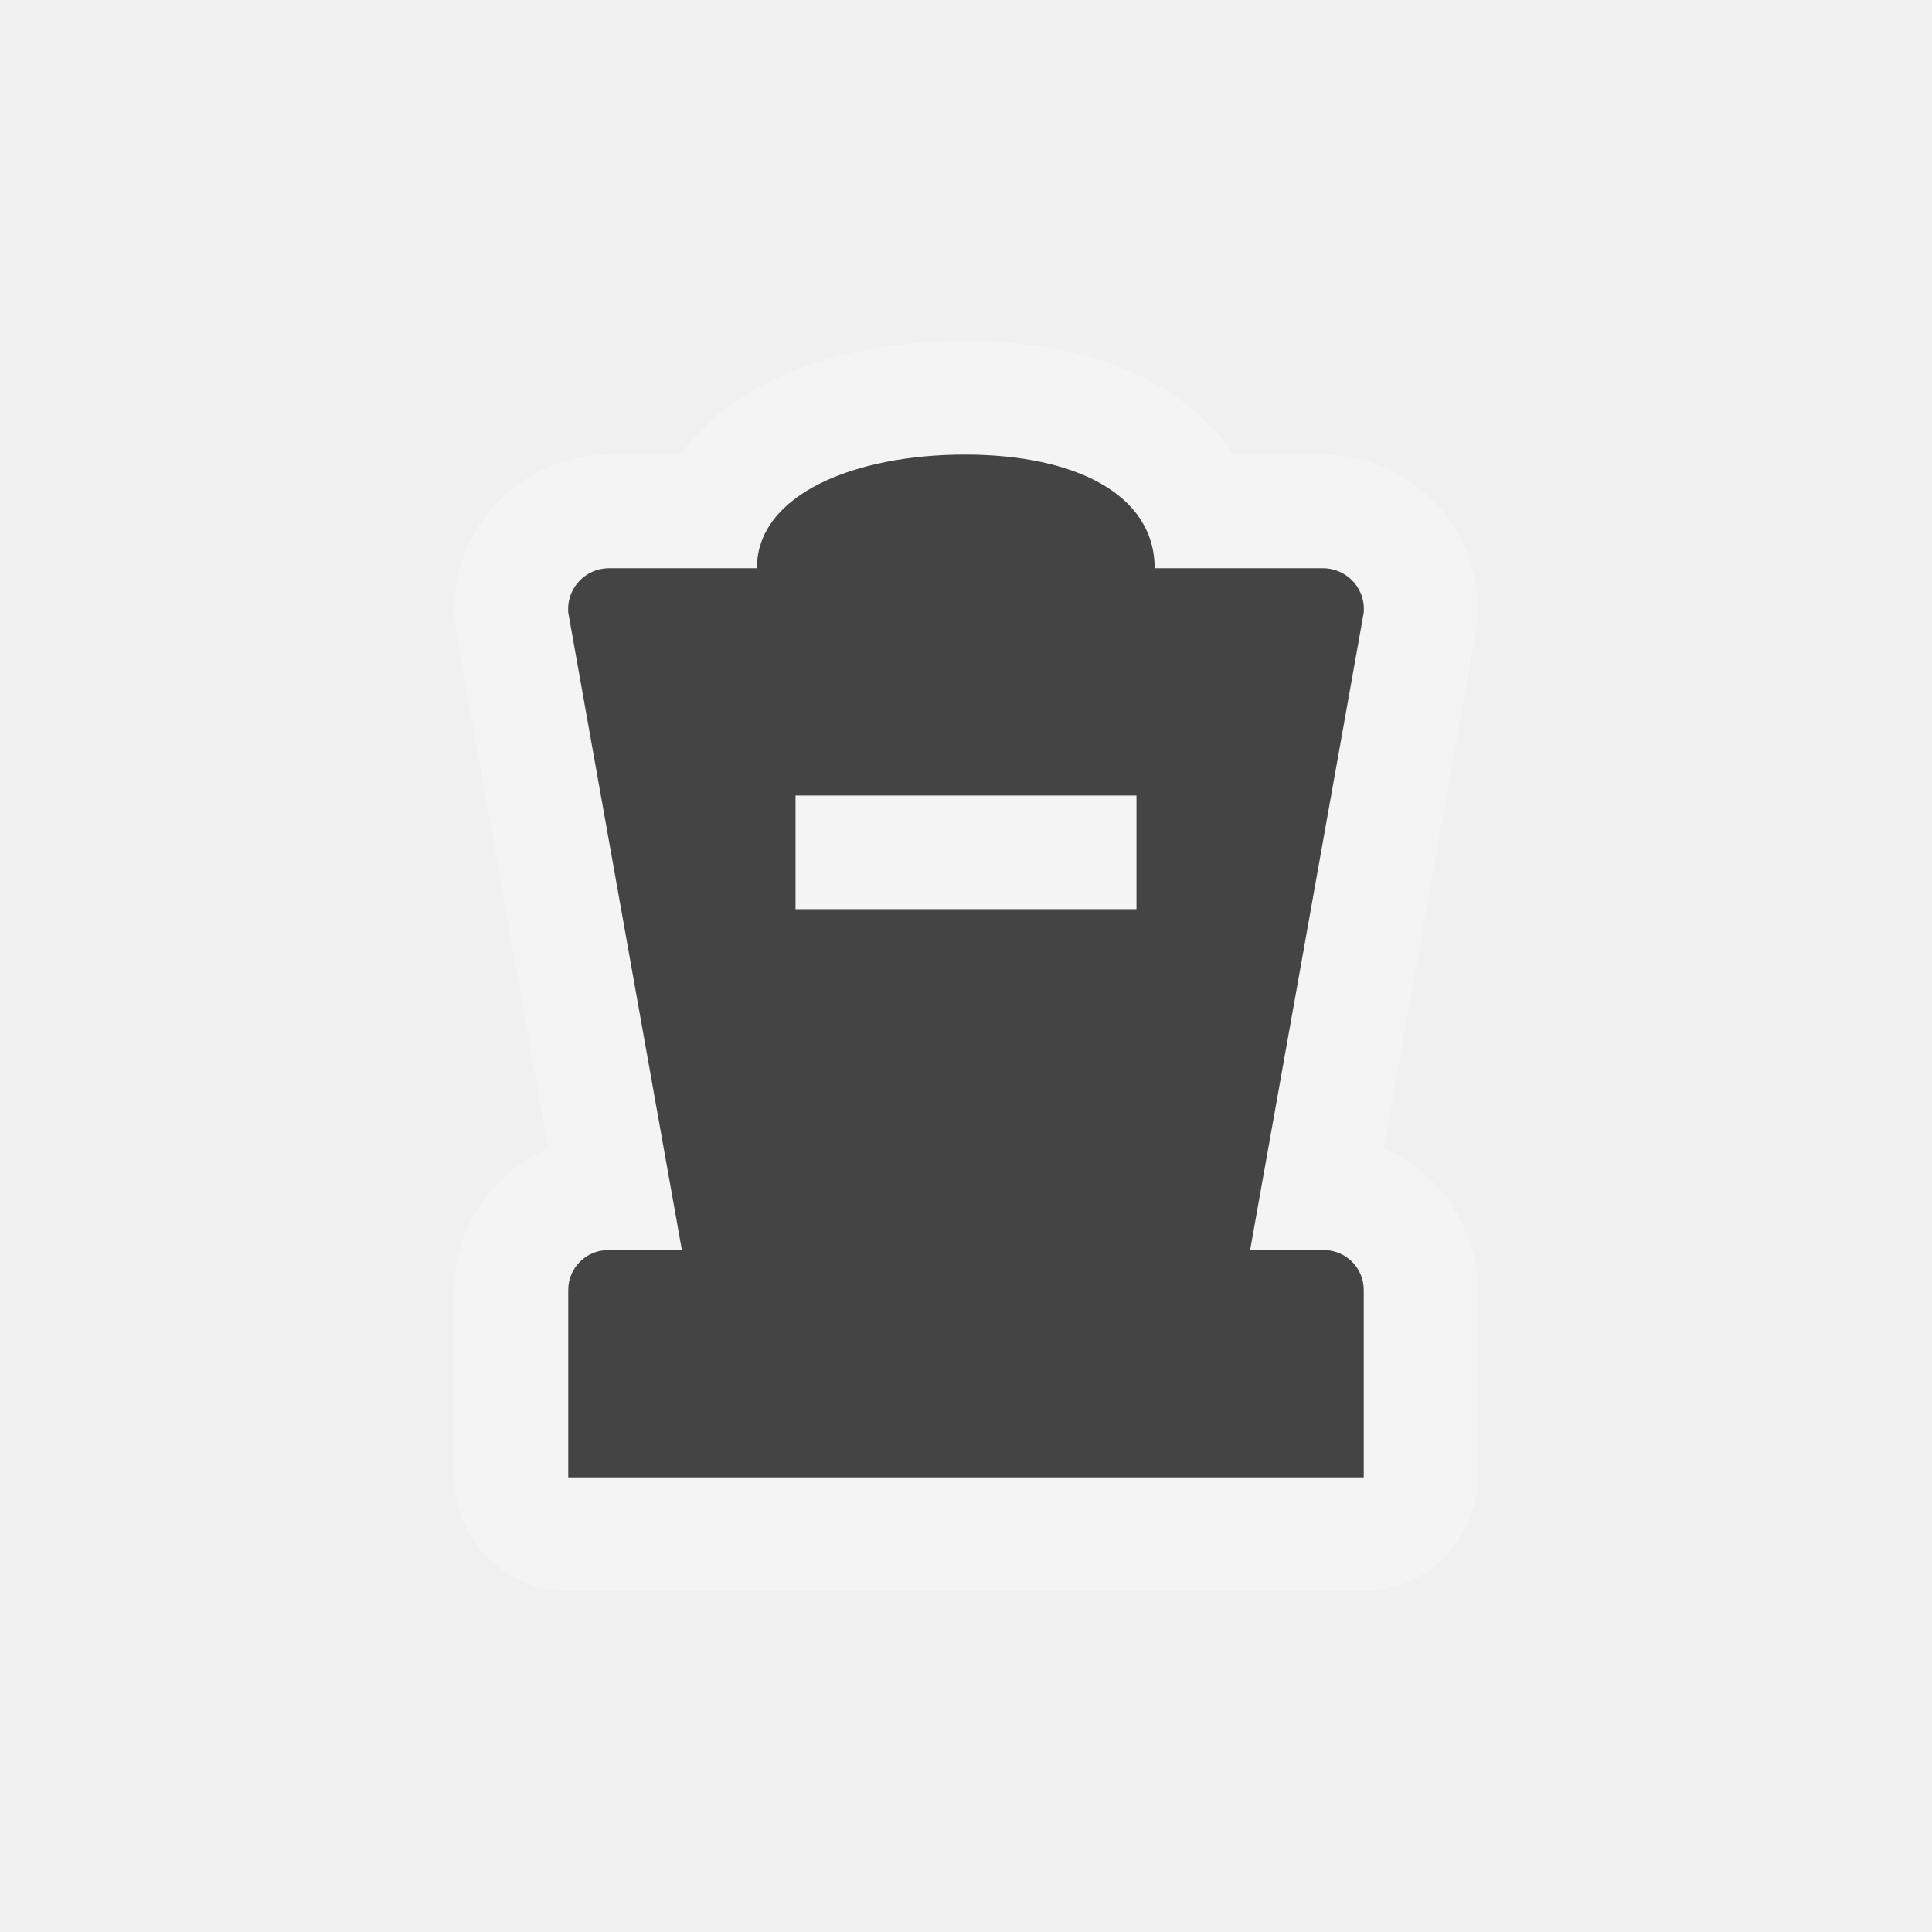
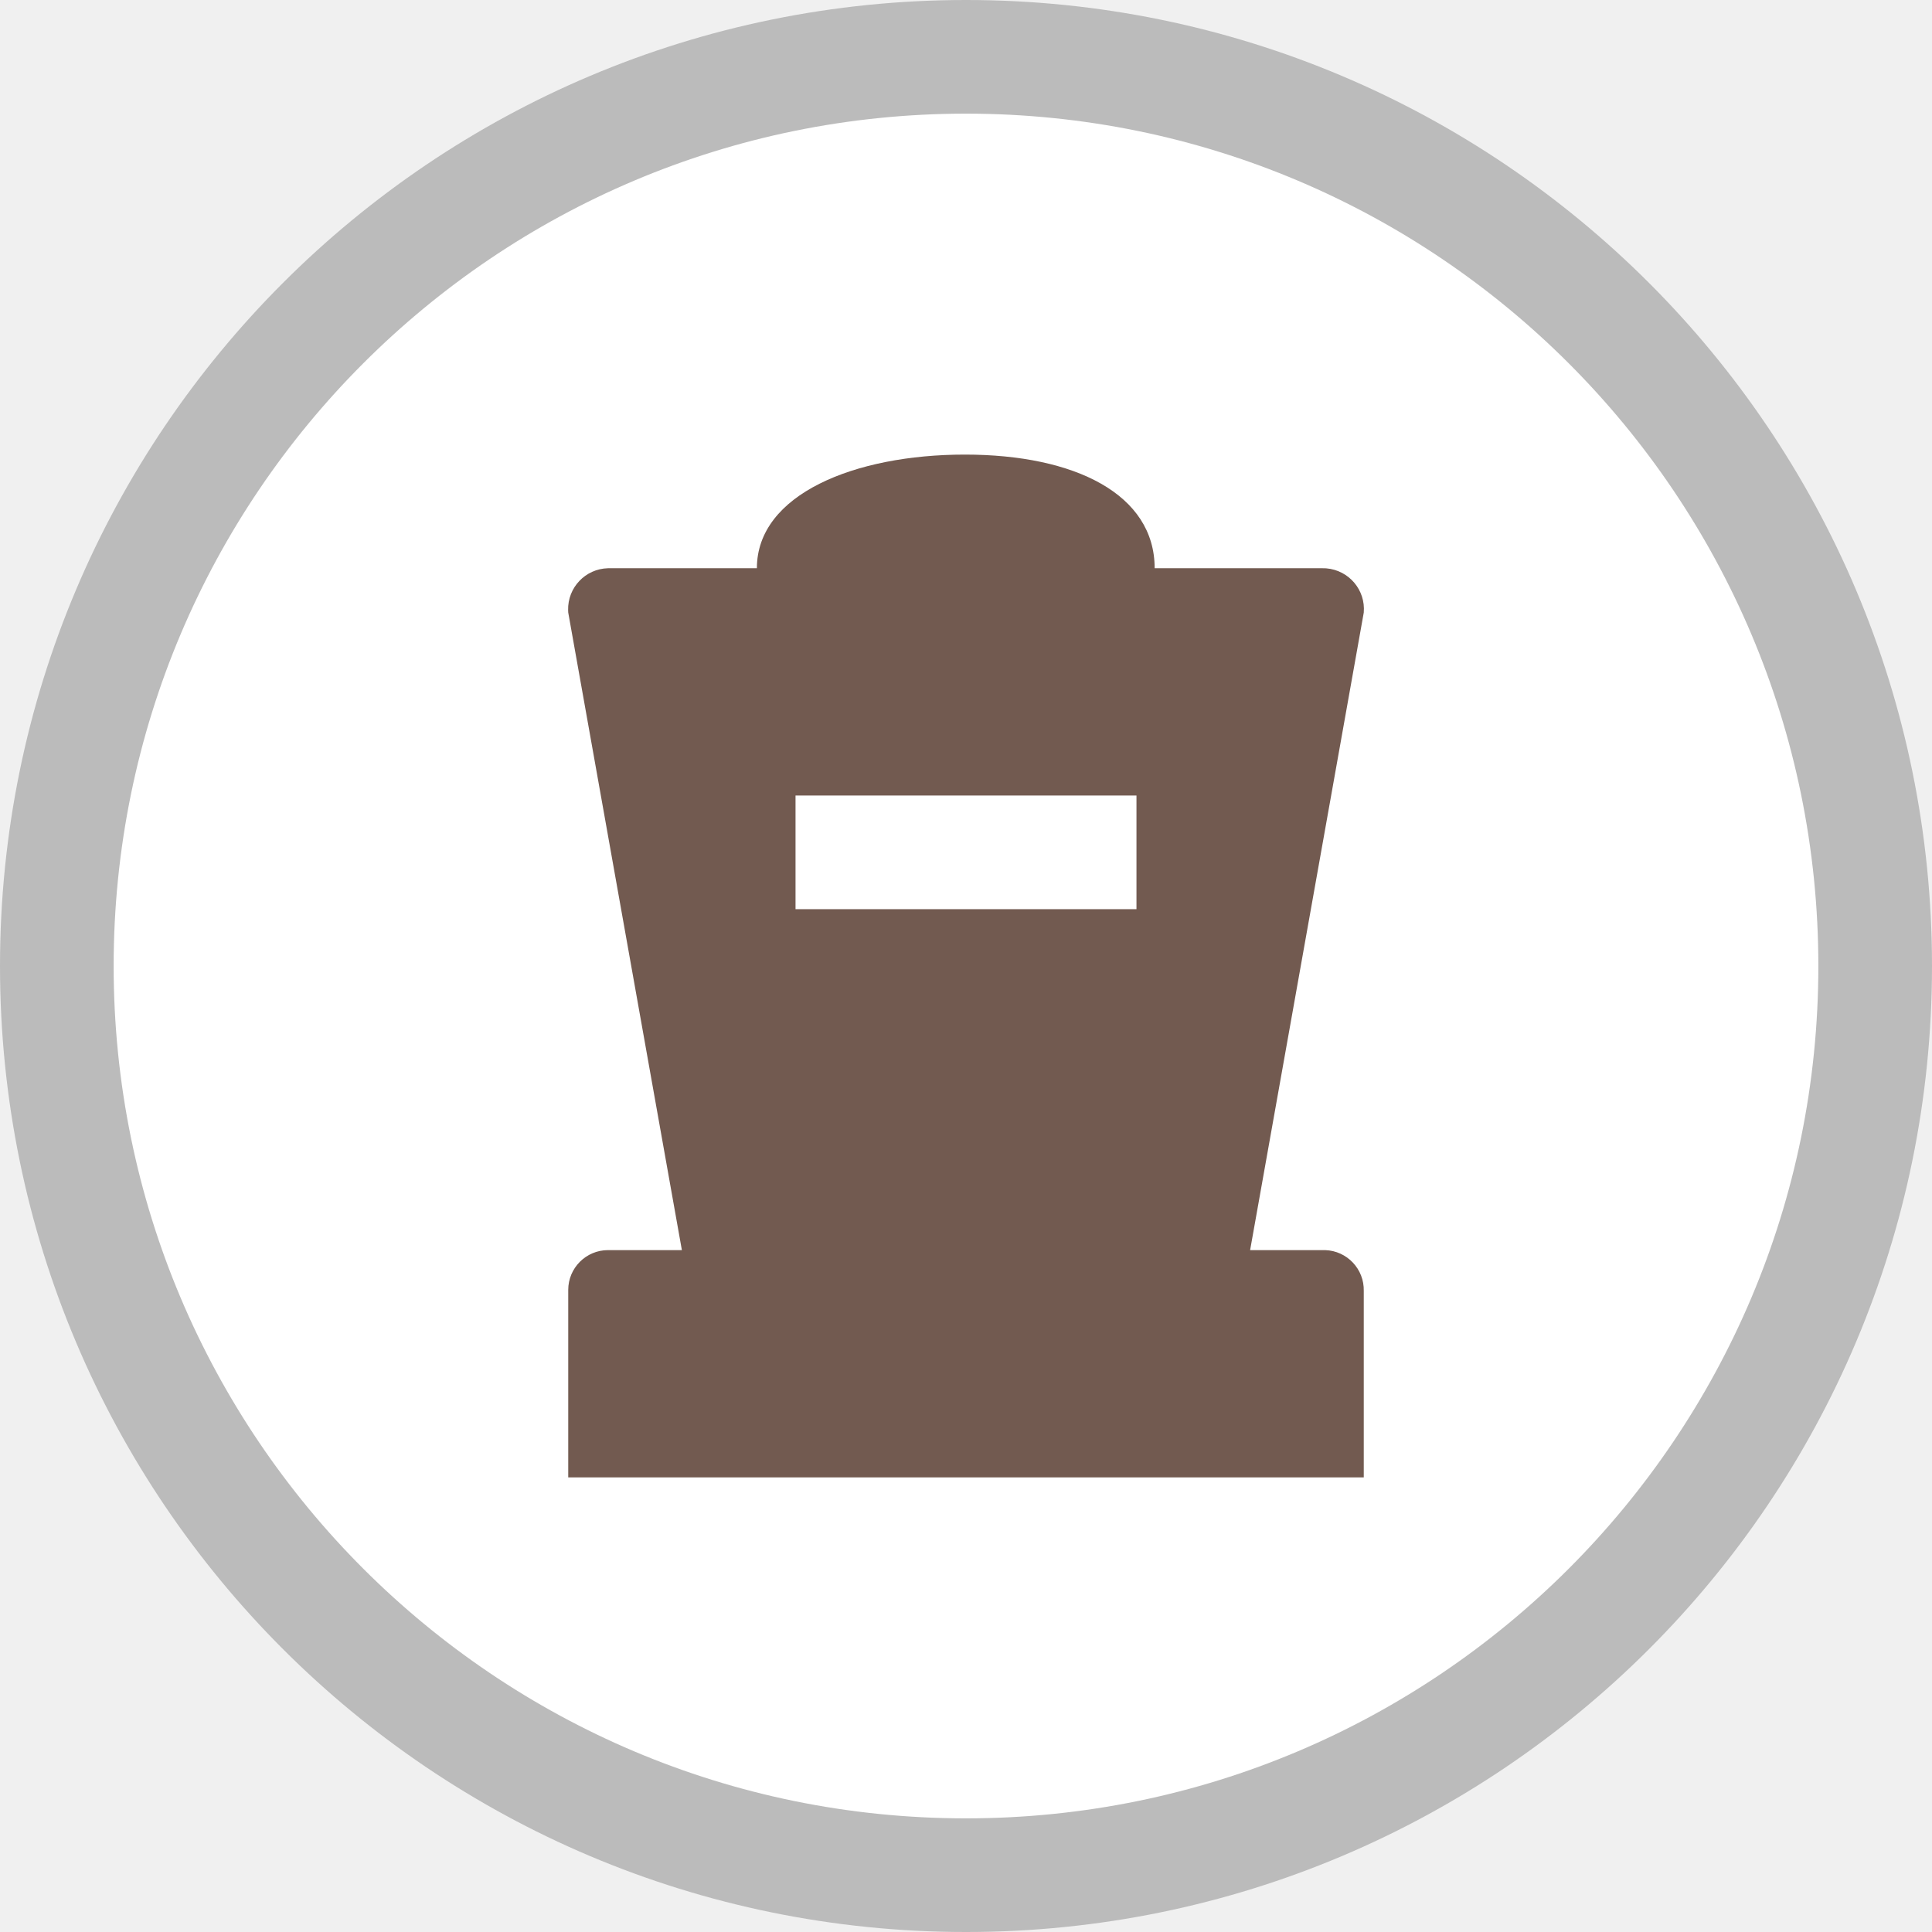
<svg xmlns="http://www.w3.org/2000/svg" viewBox="0 0 17 17" height="17" width="17">
  <rect fill="none" x="0" y="0" width="17" height="17" />
-   <path fill="rgba(255,255,255,0.25)" transform="translate(3 3)" d="M8.65,8H8l0,0l1-5.61c0.017-0.198-0.13-0.372-0.329-0.389C8.658,2,8.644,2,8.63,2H7.16  c0-0.65-0.7-1-1.67-1S3.66,1.35,3.66,2H2.35C2.151,2.005,1.994,2.17,1.999,2.369C1.999,2.376,1.999,2.383,2,2.39L3,8l0,0  H2.35C2.157,8,2,8.157,2,8.35c0,0.003,0,0.007,0,0.01V10h7V8.36  c0.005-0.193-0.147-0.354-0.34-0.36C8.657,8,8.653,8,8.65,8z M7,5H4V4h3V5z" style="stroke-linejoin:round;stroke-miterlimit:4px;" stroke="rgba(255,255,255,0.25)" stroke-width="2" />
-   <path fill="#444444" transform="translate(3 3)" d="M8.65,8H8l0,0l1-5.61c0.017-0.198-0.13-0.372-0.329-0.389C8.658,2,8.644,2,8.63,2H7.16  c0-0.65-0.7-1-1.67-1S3.66,1.35,3.66,2H2.35C2.151,2.005,1.994,2.17,1.999,2.369C1.999,2.376,1.999,2.383,2,2.39L3,8l0,0  H2.35C2.157,8,2,8.157,2,8.35c0,0.003,0,0.007,0,0.01V10h7V8.36  c0.005-0.193-0.147-0.354-0.34-0.36C8.657,8,8.653,8,8.65,8z M7,5H4V4h3V5z" />
+   <rect x="1" y="1" rx="7.5" ry="7.5" width="15" height="15" stroke="#bbb" style="stroke-linejoin:round;stroke-miterlimit:4;" fill="#bbb" stroke-width="2" />
+   <rect x="1" y="1" width="15" height="15" rx="7.5" ry="7.5" fill="#fff" />
+   <path fill="#725a50" transform="translate(3 3)" d="M8.65,8H8l0,0l1-5.61c0.017-0.198-0.13-0.372-0.329-0.389C8.658,2,8.644,2,8.63,2H7.16  c0-0.65-0.7-1-1.67-1S3.66,1.35,3.66,2H2.35C2.151,2.005,1.994,2.17,1.999,2.369C1.999,2.376,1.999,2.383,2,2.39L3,8l0,0  H2.35C2.157,8,2,8.157,2,8.35c0,0.003,0,0.007,0,0.01V10h7V8.36  c0.005-0.193-0.147-0.354-0.34-0.36C8.657,8,8.653,8,8.65,8z M7,5H4V4h3V5z" />
</svg>
